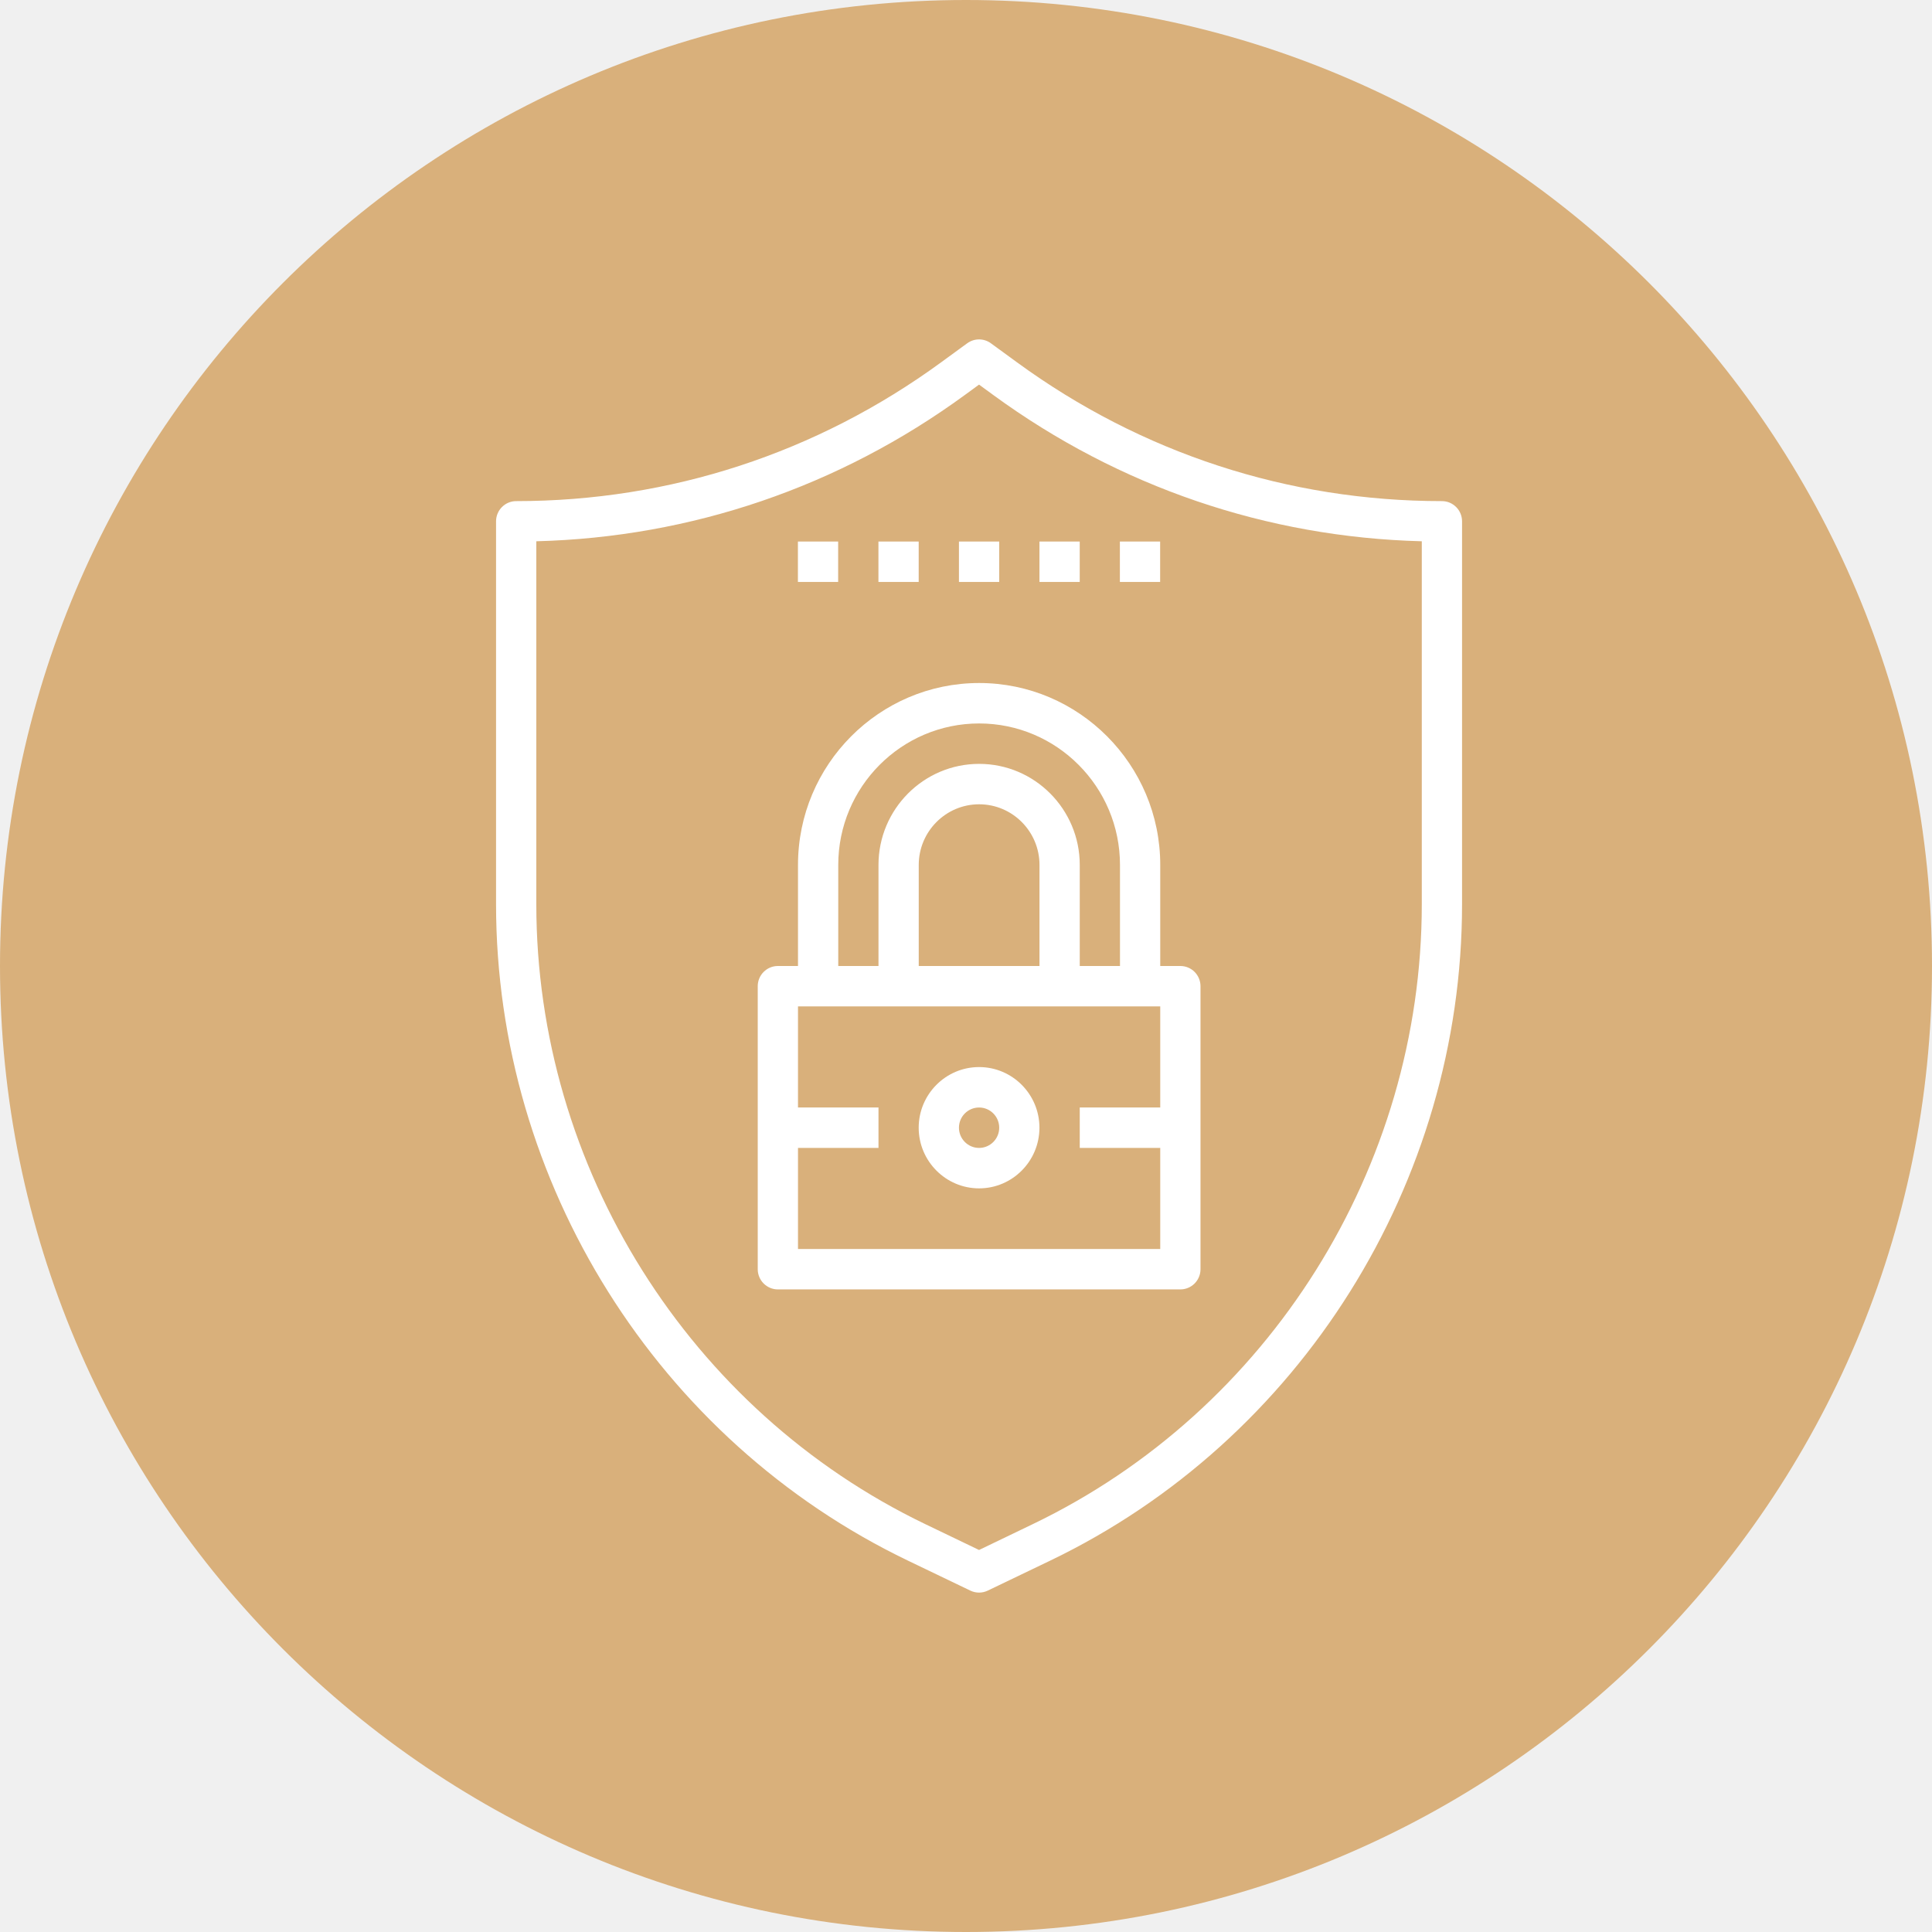
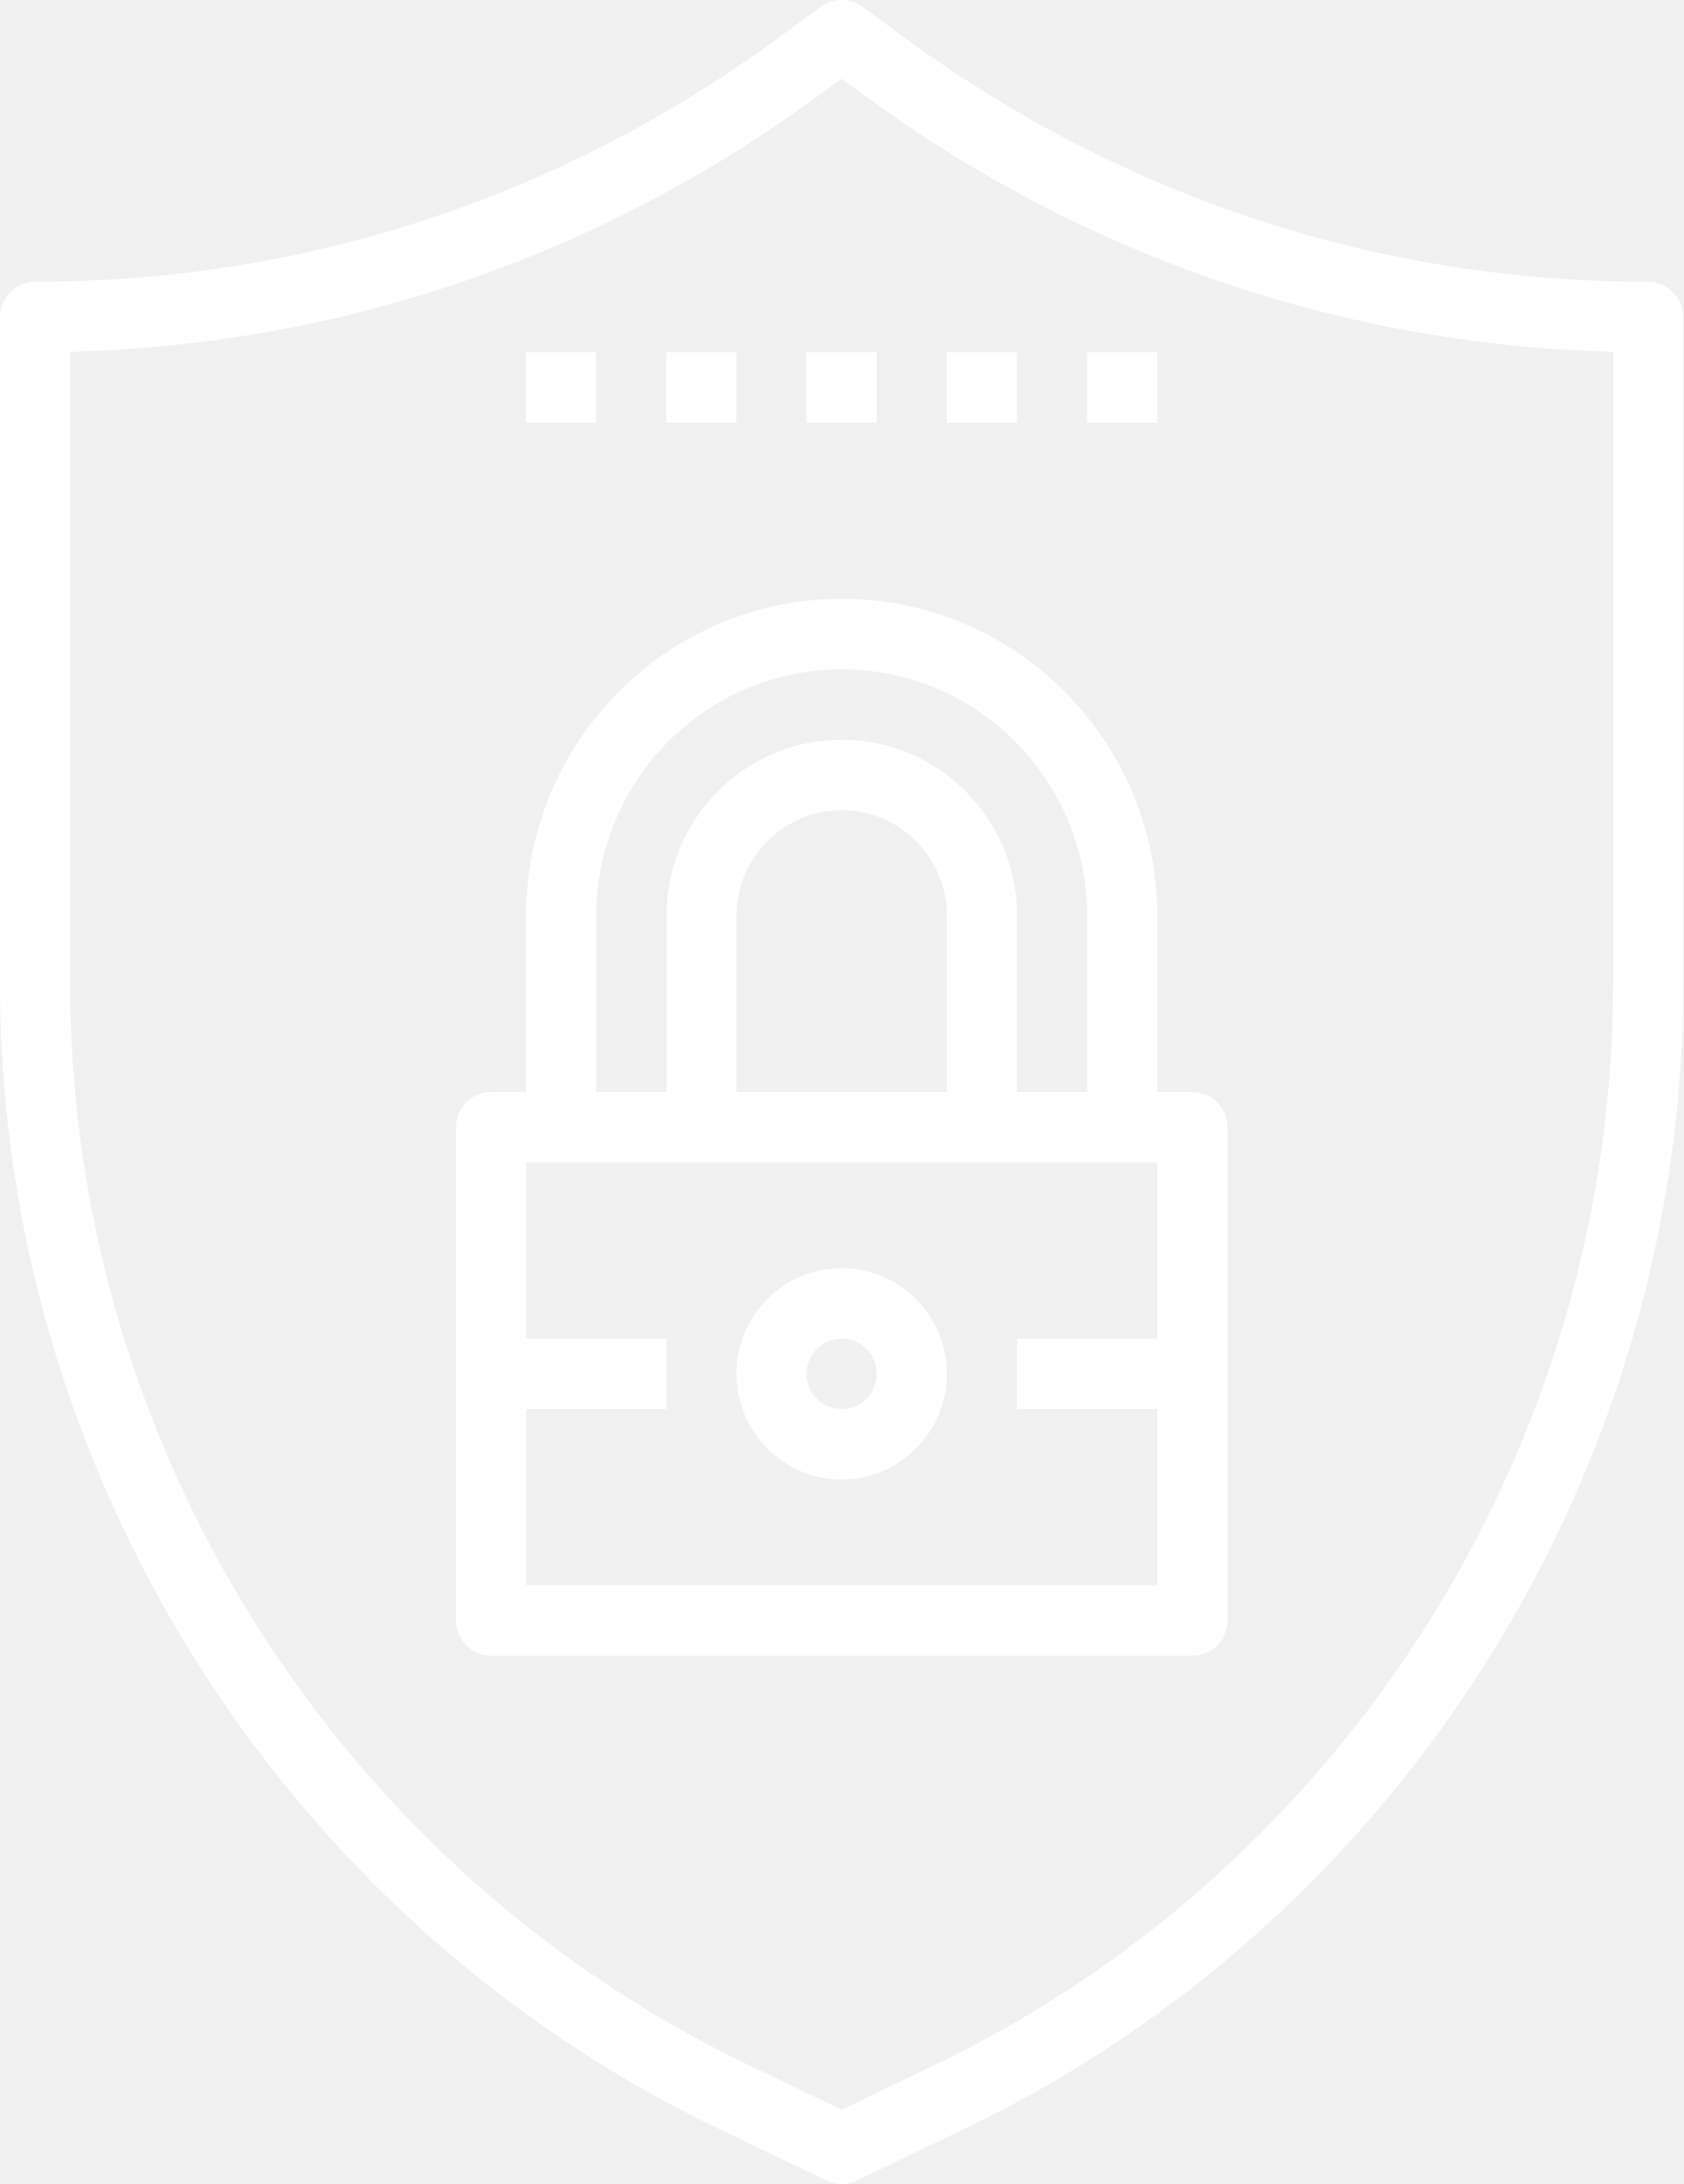
- <svg xmlns="http://www.w3.org/2000/svg" width="74" height="74" viewBox="0 0 74 74" fill="none">
-   <circle cx="37" cy="37" r="37" fill="#D9B07B" />
-   <path d="M55.229 19.194C49.342 19.194 43.713 17.355 38.952 13.877L37.953 13.148C37.683 12.951 37.318 12.951 37.047 13.148L36.048 13.877C31.287 17.355 25.659 19.194 19.771 19.194C19.346 19.194 19 19.541 19 19.968V34.633C19 45.302 25.193 55.171 34.777 59.776L37.167 60.924C37.273 60.975 37.387 61 37.5 61C37.613 61 37.727 60.975 37.833 60.924L40.224 59.776C49.807 55.172 56 45.303 56 34.633V19.968C56 19.541 55.655 19.194 55.229 19.194ZM54.458 34.633C54.458 44.71 48.61 54.03 39.557 58.378L37.5 59.368L35.443 58.379C26.39 54.03 20.542 44.71 20.542 34.633V20.732C26.477 20.578 32.136 18.65 36.954 15.13L37.5 14.731L38.045 15.13C42.864 18.65 48.523 20.579 54.458 20.732V34.633Z" fill="white" />
-   <path d="M30.565 33.129V37H29.794C29.369 37 29.023 37.347 29.023 37.774V48.613C29.023 49.041 29.369 49.387 29.794 49.387H45.211C45.637 49.387 45.982 49.041 45.982 48.613V37.774C45.982 37.347 45.637 37 45.211 37H44.44V33.129C44.44 29.287 41.328 26.161 37.503 26.161C33.678 26.161 30.565 29.287 30.565 33.129ZM30.565 47.839V43.968H33.648V42.419H30.565V38.548H44.44V42.419H41.357V43.968H44.44V47.839H30.565ZM39.815 37H35.19V33.129C35.19 31.848 36.228 30.806 37.503 30.806C38.778 30.806 39.815 31.848 39.815 33.129V37ZM42.898 33.129V37H41.357V33.129C41.357 30.994 39.628 29.258 37.503 29.258C35.378 29.258 33.648 30.994 33.648 33.129V37H32.107V33.129C32.107 30.14 34.527 27.71 37.503 27.71C40.478 27.71 42.898 30.14 42.898 33.129Z" fill="white" />
-   <path d="M37.501 40.871C36.226 40.871 35.188 41.913 35.188 43.194C35.188 44.474 36.226 45.517 37.501 45.517C38.776 45.517 39.813 44.474 39.813 43.194C39.813 41.913 38.776 40.871 37.501 40.871ZM37.501 43.968C37.076 43.968 36.73 43.621 36.73 43.194C36.73 42.766 37.076 42.42 37.501 42.42C37.926 42.42 38.272 42.766 38.272 43.194C38.272 43.621 37.926 43.968 37.501 43.968Z" fill="white" />
-   <path d="M36.73 20.742H38.272V22.29H36.73V20.742Z" fill="white" />
-   <path d="M39.814 20.742H41.356V22.29H39.814V20.742Z" fill="white" />
-   <path d="M42.894 20.742H44.436V22.29H42.894V20.742Z" fill="white" />
-   <path d="M33.646 20.742H35.188V22.29H33.646V20.742Z" fill="white" />
-   <path d="M30.562 20.742H32.103V22.29H30.562V20.742Z" fill="white" />
+ <svg xmlns="http://www.w3.org/2000/svg" width="37" height="48" viewBox="0 0 37 48" fill="none">
+   <path d="M36.229 6.194C30.342 6.194 24.713 4.355 19.952 0.877L18.953 0.148C18.683 -0.049 18.317 -0.049 18.047 0.148L17.048 0.877C12.287 4.355 6.659 6.194 0.771 6.194C0.346 6.194 0 6.541 0 6.968V21.633C0 32.302 6.193 42.171 15.777 46.776L18.167 47.924C18.273 47.975 18.387 48 18.5 48C18.613 48 18.727 47.975 18.833 47.924L21.224 46.776C30.807 42.172 37 32.303 37 21.633V6.968C37 6.541 36.655 6.194 36.229 6.194ZM35.458 21.633C35.458 31.71 29.61 41.03 20.557 45.378L18.5 46.368L16.443 45.379C7.39 41.03 1.542 31.71 1.542 21.633V7.732C7.477 7.578 13.136 5.65 17.954 2.129L18.5 1.731L19.045 2.129C23.863 5.65 29.523 7.579 35.458 7.732V21.633Z" fill="white" />
+   <path d="M11.565 20.129V24H10.794C10.369 24 10.024 24.347 10.024 24.774V35.613C10.024 36.041 10.369 36.387 10.794 36.387H26.211C26.637 36.387 26.982 36.041 26.982 35.613V24.774C26.982 24.347 26.637 24 26.211 24H25.44V20.129C25.44 16.287 22.328 13.161 18.503 13.161C14.678 13.161 11.565 16.287 11.565 20.129ZM11.565 34.839V30.968H14.649V29.419H11.565V25.548H25.44V29.419H22.357V30.968H25.44V34.839H11.565ZM20.815 24H16.19V20.129C16.19 18.848 17.228 17.806 18.503 17.806C19.778 17.806 20.815 18.848 20.815 20.129V24ZM23.898 20.129V24H22.357V20.129C22.357 17.994 20.628 16.258 18.503 16.258C16.378 16.258 14.649 17.994 14.649 20.129V24H13.107V20.129C13.107 17.14 15.527 14.71 18.503 14.71C21.478 14.71 23.898 17.14 23.898 20.129Z" fill="white" />
+   <path d="M18.501 27.871C17.226 27.871 16.189 28.913 16.189 30.194C16.189 31.474 17.226 32.517 18.501 32.517C19.776 32.517 20.814 31.474 20.814 30.194C20.814 28.913 19.776 27.871 18.501 27.871ZM18.501 30.968C18.076 30.968 17.73 30.621 17.73 30.194C17.73 29.766 18.076 29.42 18.501 29.42C18.926 29.42 19.272 29.766 19.272 30.194C19.272 30.621 18.926 30.968 18.501 30.968Z" fill="white" />
+   <path d="M17.73 7.742H19.272V9.29H17.73V7.742Z" fill="white" />
+   <path d="M20.814 7.742H22.356V9.29H20.814V7.742Z" fill="white" />
+   <path d="M23.894 7.742H25.436V9.29H23.894V7.742Z" fill="white" />
+   <path d="M14.646 7.742H16.188V9.29H14.646V7.742Z" fill="white" />
+   <path d="M11.562 7.742H13.104V9.29H11.562V7.742Z" fill="white" />
</svg>
